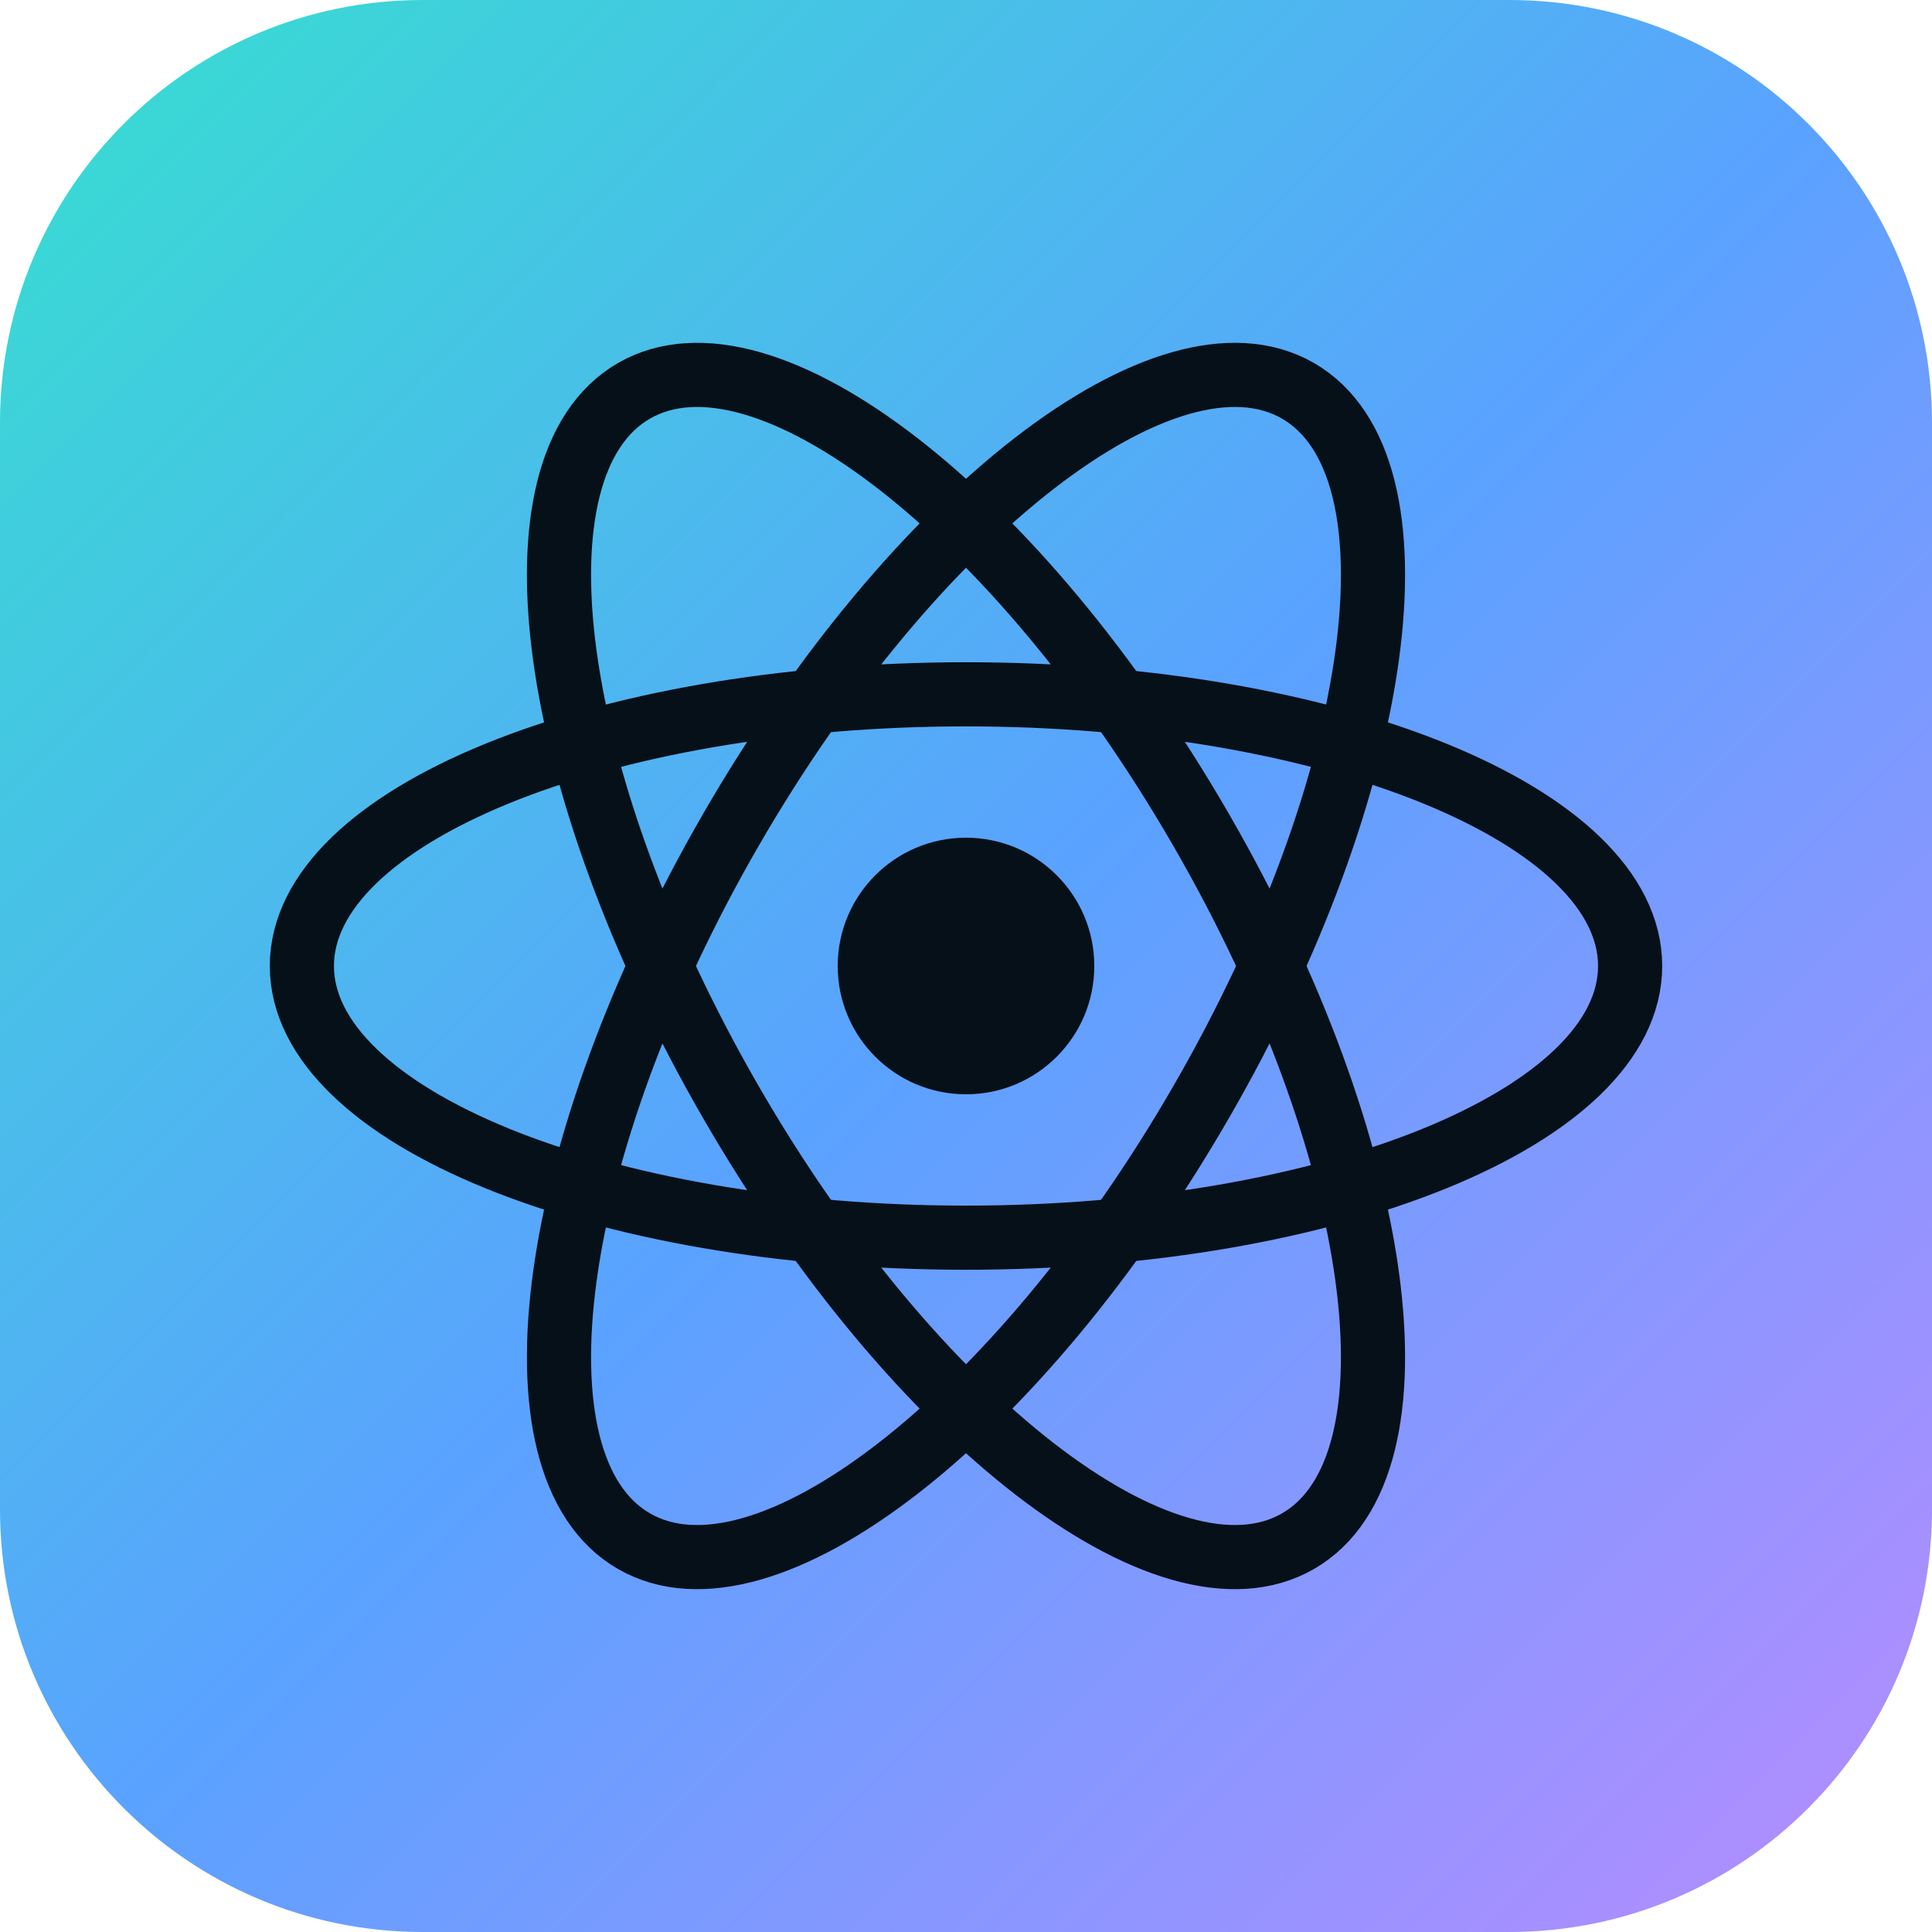
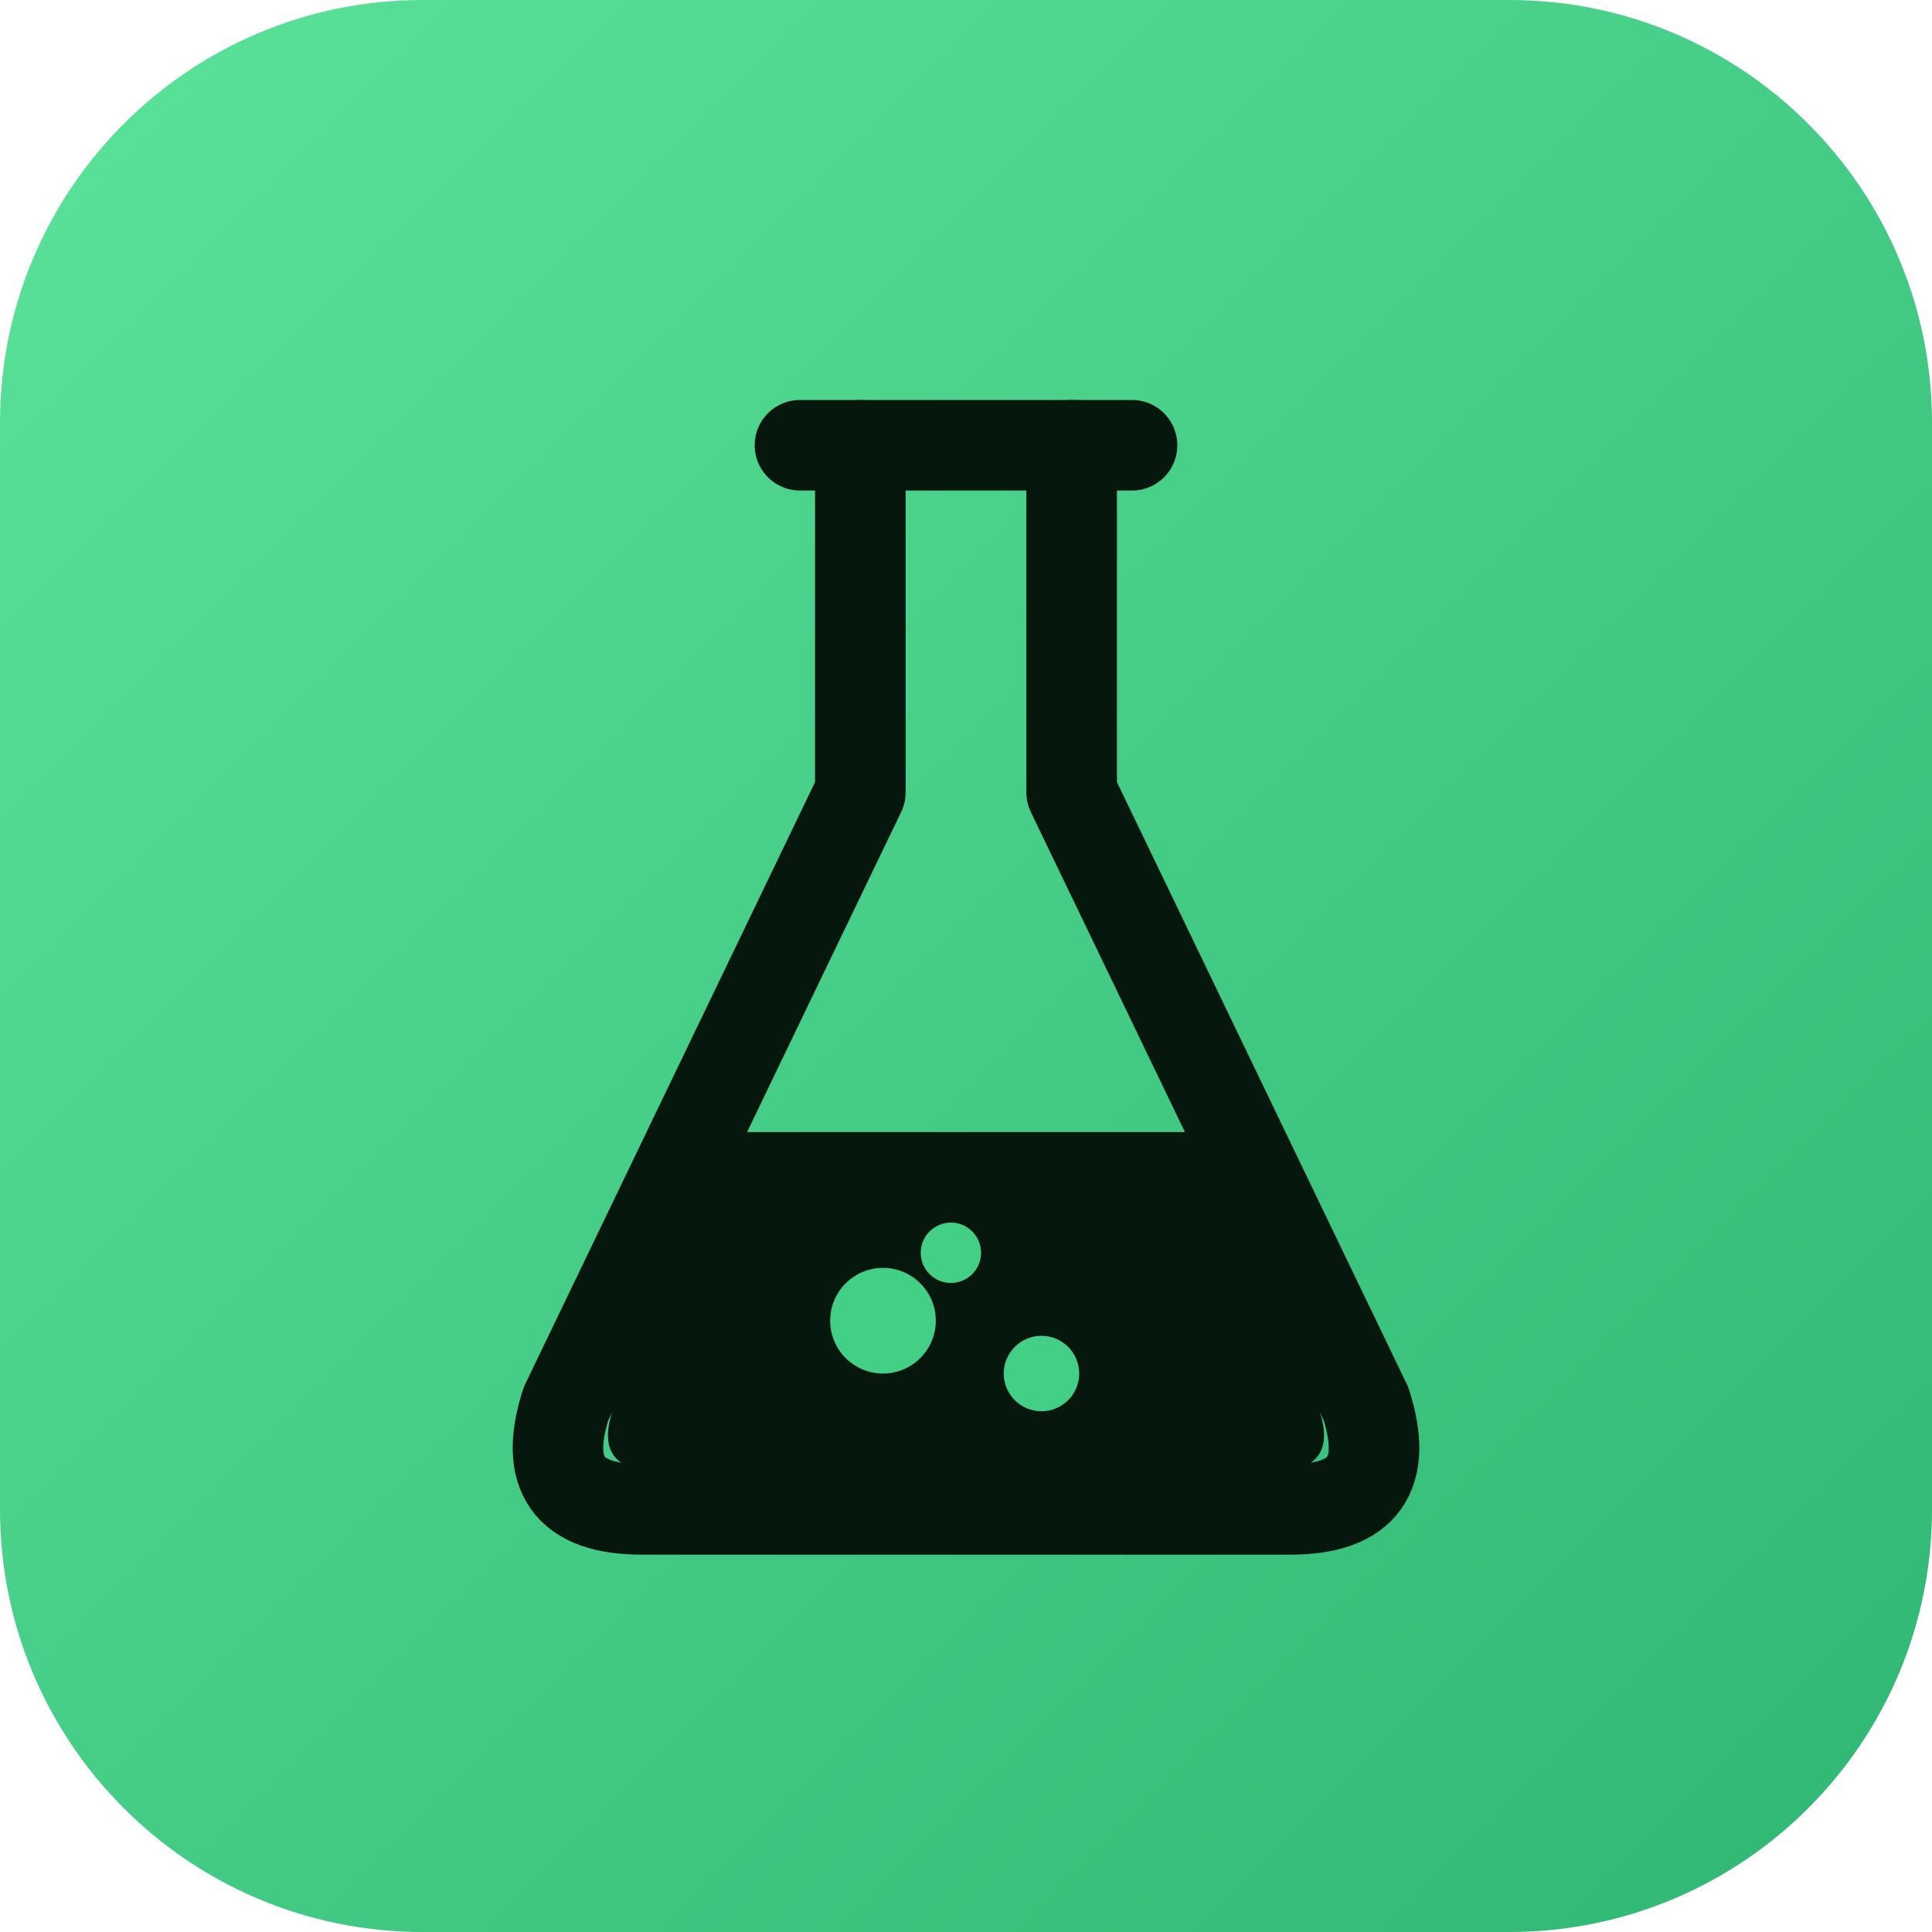
<svg xmlns="http://www.w3.org/2000/svg" viewBox="0 0 512 512" width="512" height="512">
  <defs>
-     <linearGradient id="g" x1="0" y1="0" x2="1" y2="1">
-       <stop offset="0" stop-color="#35e0cf" />
-       <stop offset="0.5" stop-color="#5aa2ff" />
-       <stop offset="1" stop-color="#b98bff" />
+     <linearGradient id="bg" x1="0" y1="0" x2="1" y2="1">
+       <stop offset="0" stop-color="#5be39a" />
+       <stop offset="1" stop-color="#2fb673" />
    </linearGradient>
  </defs>
-   <rect width="512" height="512" rx="112" fill="url(#g)" />
-   <g fill="none" stroke="#061019" stroke-width="17">
-     <ellipse cx="256" cy="256" rx="176" ry="72" />
-     <ellipse cx="256" cy="256" rx="176" ry="72" transform="rotate(60 256 256)" />
-     <ellipse cx="256" cy="256" rx="176" ry="72" transform="rotate(120 256 256)" />
+   <rect width="512" height="512" rx="112" fill="url(#bg)" />
+   <g stroke="#06170e" stroke-width="24" fill="none" stroke-linecap="round" stroke-linejoin="round">
+     <path d="M228 118 V210 L150 372 Q141 400 170 400 H342 Q371 400 362 372 L284 210 V118" />
+     <path d="M212 118 H300" />
  </g>
-   <circle cx="256" cy="256" r="34" fill="#061019" />
+   <path d="M190 300 H322 L349 372 Q356 390 337 390 H175 Q156 390 163 372 Z" fill="#06170e" />
+   <circle cx="234" cy="350" r="14" fill="#43cf85" />
+   <circle cx="276" cy="364" r="10" fill="#43cf85" />
+   <circle cx="252" cy="332" r="8" fill="#43cf85" />
</svg>
